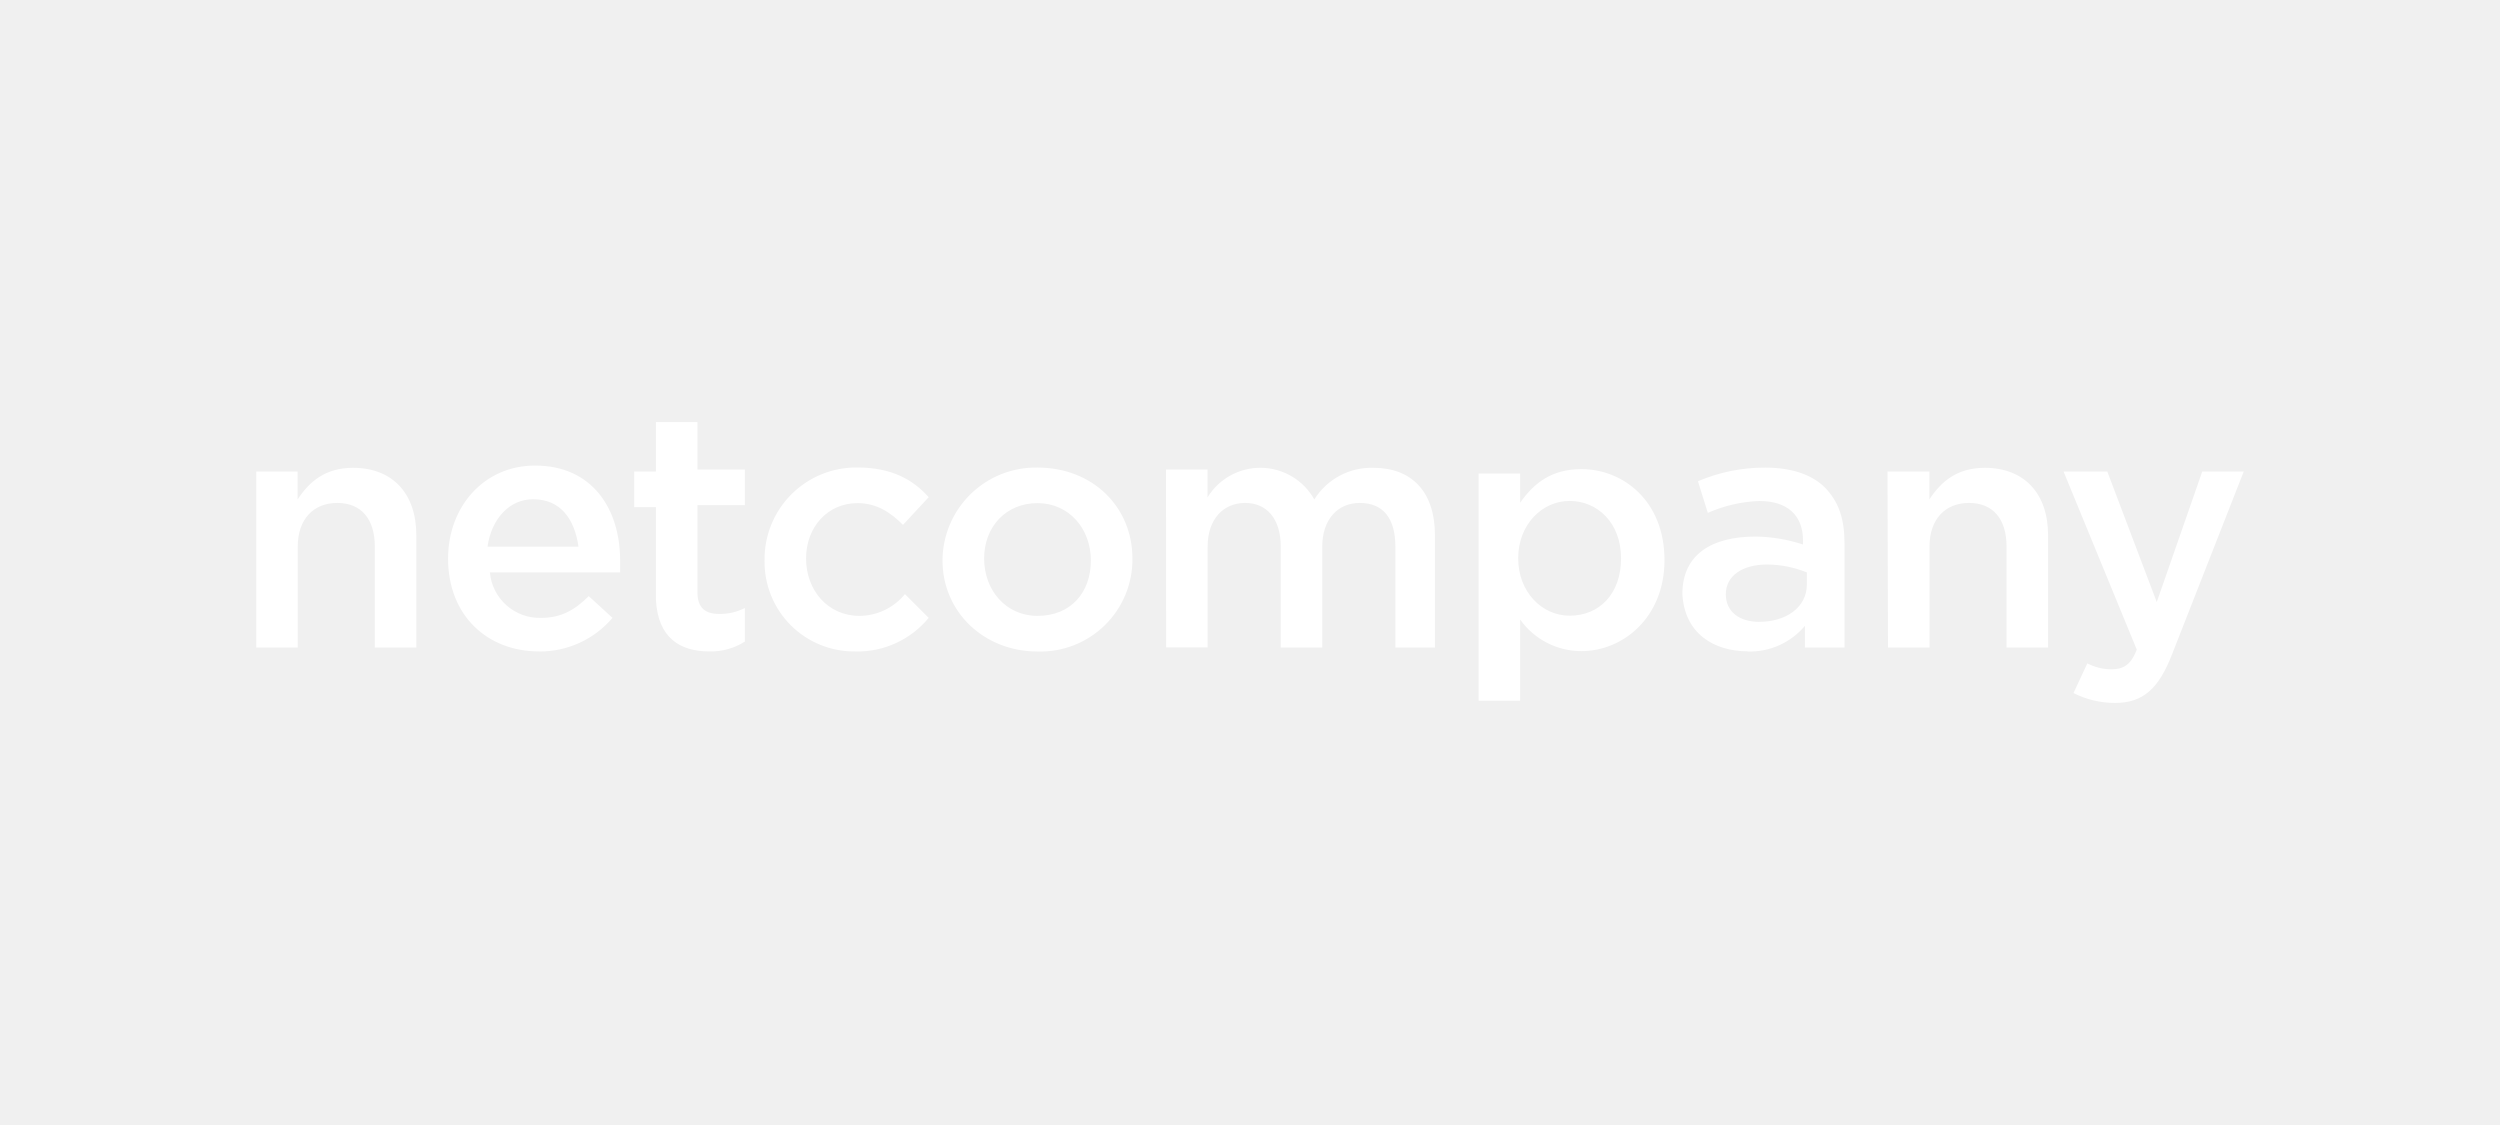
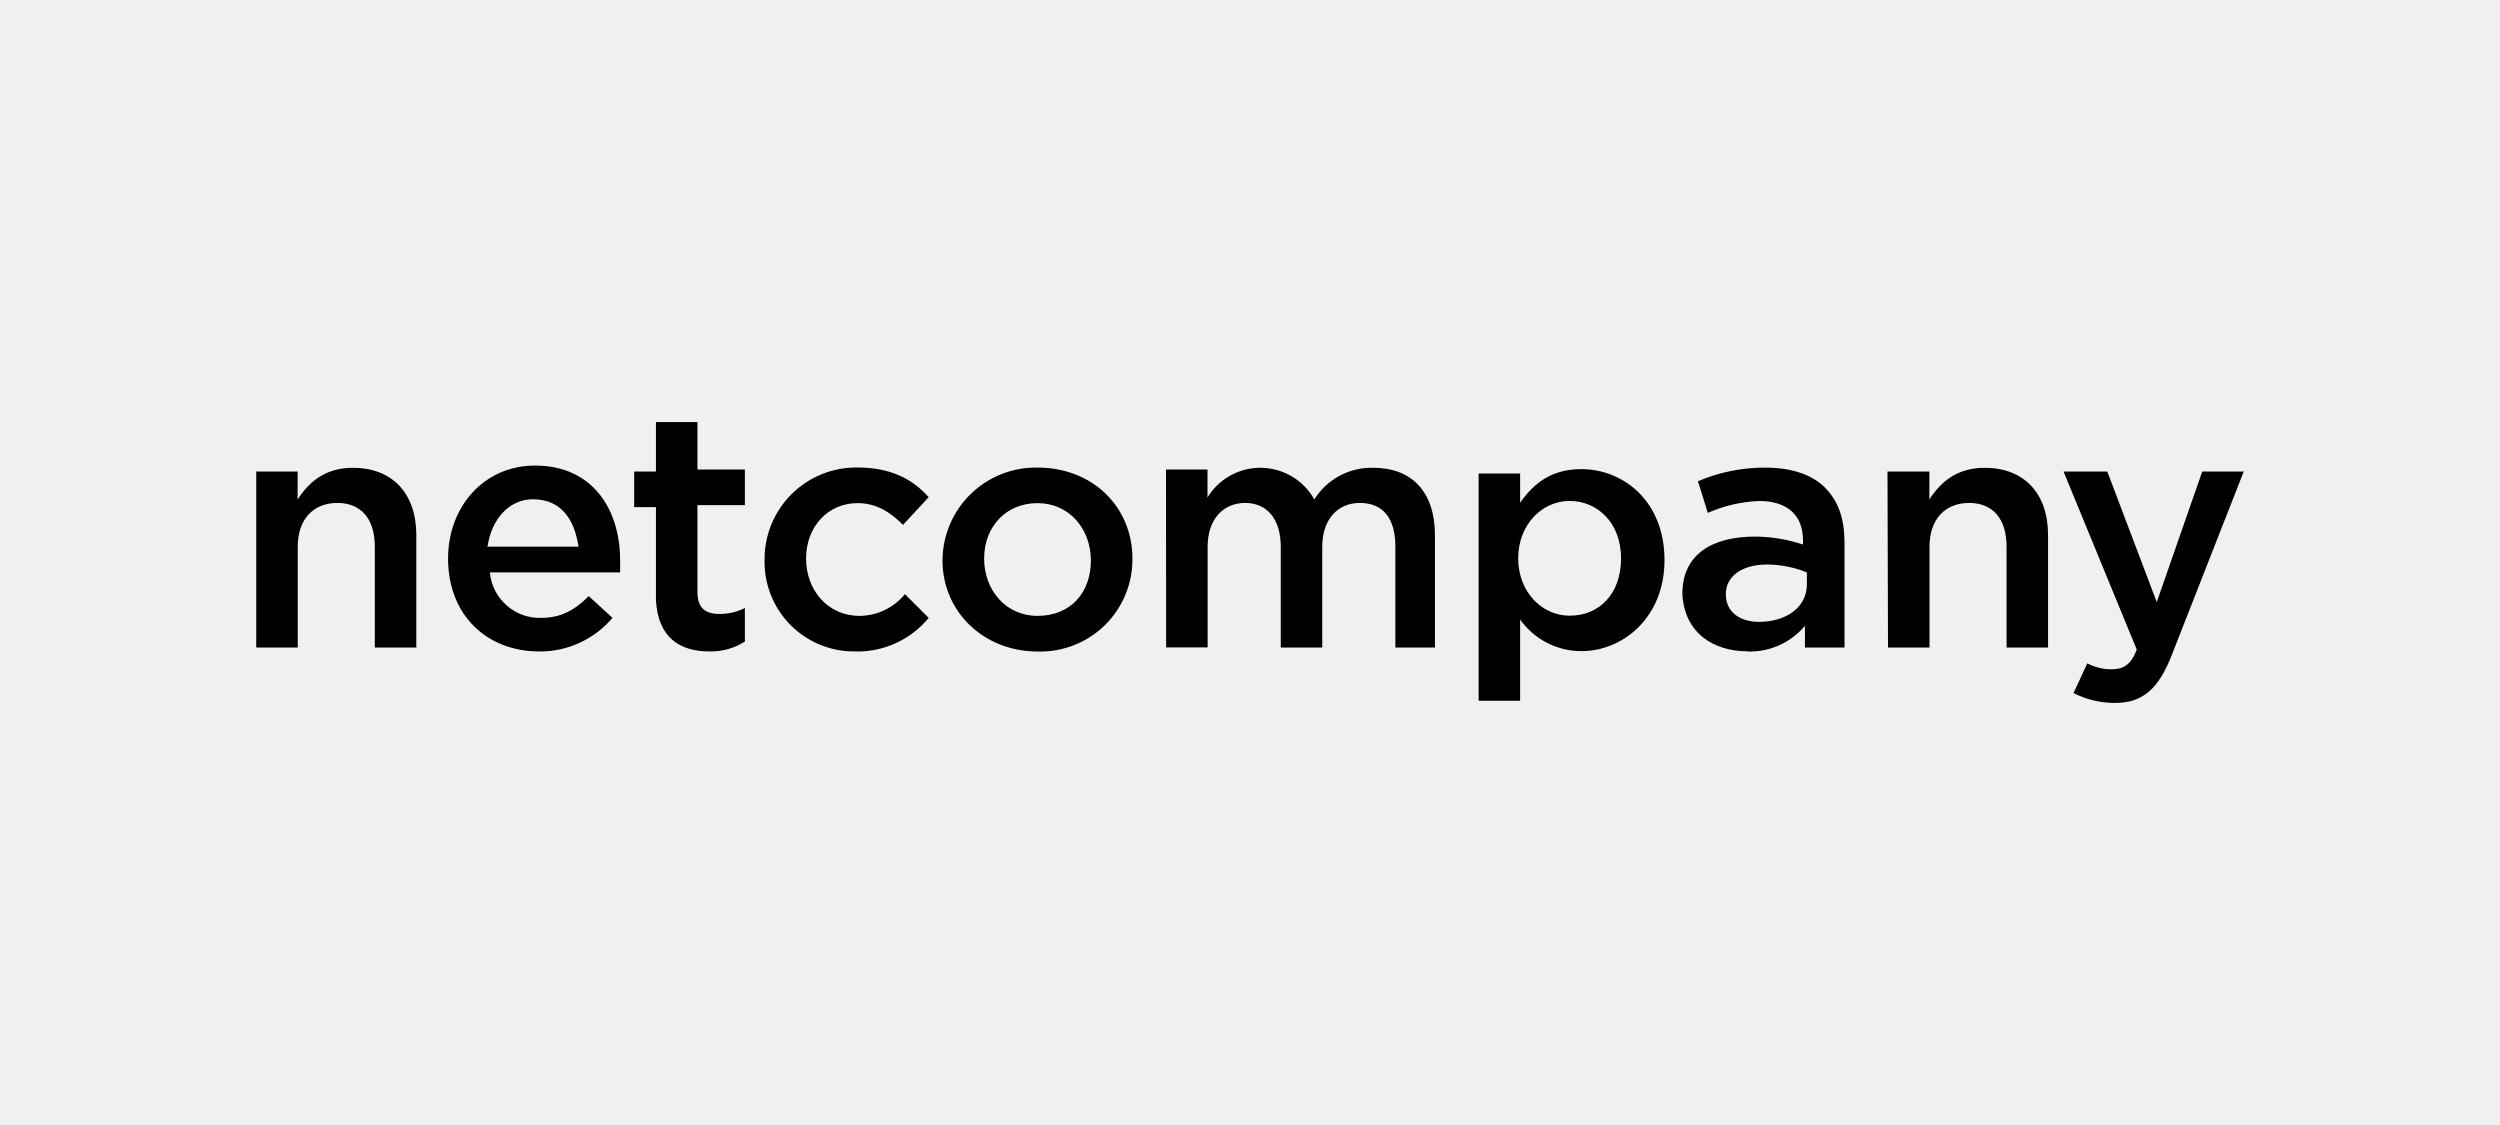
<svg xmlns="http://www.w3.org/2000/svg" id="Partner" viewBox="0 0 400 180">
  <defs>
-     <style>.cls-1{fill:#fff;}</style>
+     <style>.cls-1{fill:#000;}</style>
  </defs>
  <path class="cls-1" d="M345.08,96.33l-7.91-20.88h-7l11.71,28.48c-.95,2.53-2.21,3.16-4.11,3.16a8.42,8.42,0,0,1-3.8-.95l-2.21,4.75a14.71,14.71,0,0,0,6.64,1.58c4.43,0,7-2.21,9.18-7.91L359,75.44h-6.64Zm-43,7.28h6.64V87.47c0-4.43,2.53-7,6.33-7s6,2.53,6,7v16.14h6.64v-18c0-6.64-3.8-10.76-10.13-10.76-4.43,0-7,2.21-8.86,5.06V75.44H302Zm-20.57-4.11c-3.16,0-5.38-1.58-5.38-4.43h0c0-2.85,2.53-4.75,6.64-4.75a17.21,17.21,0,0,1,6.33,1.27v1.9c0,3.8-3.48,6-7.59,6m-1.9,4.75a11.49,11.49,0,0,0,9.18-4.11v3.48h6.33V86.84c0-3.8-.95-6.64-3.16-8.86-1.9-1.9-5.06-3.16-9.49-3.16A27.06,27.06,0,0,0,271.67,77l1.58,5.06a22.44,22.44,0,0,1,8.23-1.9c4.43,0,7,2.21,7,6.33v.63a25.3,25.3,0,0,0-7.59-1.27c-7,0-11.71,2.85-11.71,9.18h0c.32,6.33,5.06,9.18,10.44,9.18m-28.48-5.7c-4.43,0-8.23-3.8-8.23-9.18h0c0-5.38,3.8-9.18,8.23-9.18s8.23,3.48,8.23,9.18h0c0,5.7-3.48,9.18-8.23,9.18m-14.56,13.61h6.64v-13a12,12,0,0,0,9.81,5.06c6.64,0,13.29-5.38,13.29-14.56h0c0-9.49-6.64-14.56-13.29-14.56-4.75,0-7.59,2.21-9.81,5.38V75.76h-6.64Zm-50-8.54h6.64V87.47c0-4.43,2.53-7,6-7s5.7,2.53,5.7,7v16.14h6.64V87.47c0-4.43,2.53-7,6-7,3.8,0,5.7,2.53,5.7,7v16.14h6.33v-18c0-7-3.8-10.76-9.81-10.76a10.77,10.77,0,0,0-9.49,5.06,9.9,9.9,0,0,0-17.09-.32V75.13h-6.64ZM166,98.54c-5.06,0-8.54-4.11-8.54-9.18h0c0-5.06,3.48-8.86,8.54-8.86s8.54,4.11,8.54,9.18h0c0,5.06-3.16,8.86-8.54,8.86m0,5.7a14.73,14.73,0,0,0,15.19-14.87h0c0-8.23-6.33-14.56-15.19-14.56A14.93,14.93,0,0,0,150.8,89.68h0c0,8.23,6.64,14.56,15.19,14.56m-29.11,0a14.77,14.77,0,0,0,11.71-5.38l-3.8-3.8a9.46,9.46,0,0,1-7.28,3.48c-5.06,0-8.54-4.11-8.54-9.18h0c0-5.06,3.48-8.86,8.23-8.86,3.16,0,5.38,1.58,7.28,3.48l4.11-4.43c-2.53-2.85-6-4.75-11.39-4.75a14.66,14.66,0,0,0-14.87,14.87h0a14.32,14.32,0,0,0,14.56,14.56m-23.41,0a10.12,10.12,0,0,0,5.7-1.58V97.28a8.76,8.76,0,0,1-4.11.95c-2.21,0-3.48-.95-3.48-3.48V80.82h7.59v-5.7h-7.59V67.53h-6.64v7.91h-3.48v5.7h3.48V96c.32,6,3.8,8.23,8.54,8.23M78,87.47c.63-4.43,3.48-7.59,7.28-7.59,4.43,0,6.64,3.16,7.28,7.59Zm8.23,16.77A15.25,15.25,0,0,0,98,98.86l-3.8-3.48c-2.21,2.21-4.43,3.48-7.59,3.48a8,8,0,0,1-8.23-7.28H99.22v-1.9c0-8.23-4.43-15.19-13.61-15.19-8.23,0-13.92,6.64-13.92,14.87h0c0,9.18,6.33,14.87,14.56,14.87M41,103.61h6.64V87.47c0-4.43,2.53-7,6.33-7s6,2.53,6,7v16.14h6.64v-18c0-6.64-3.8-10.76-10.13-10.76-4.43,0-7,2.21-8.86,5.06V75.44H41Z" />
</svg>
